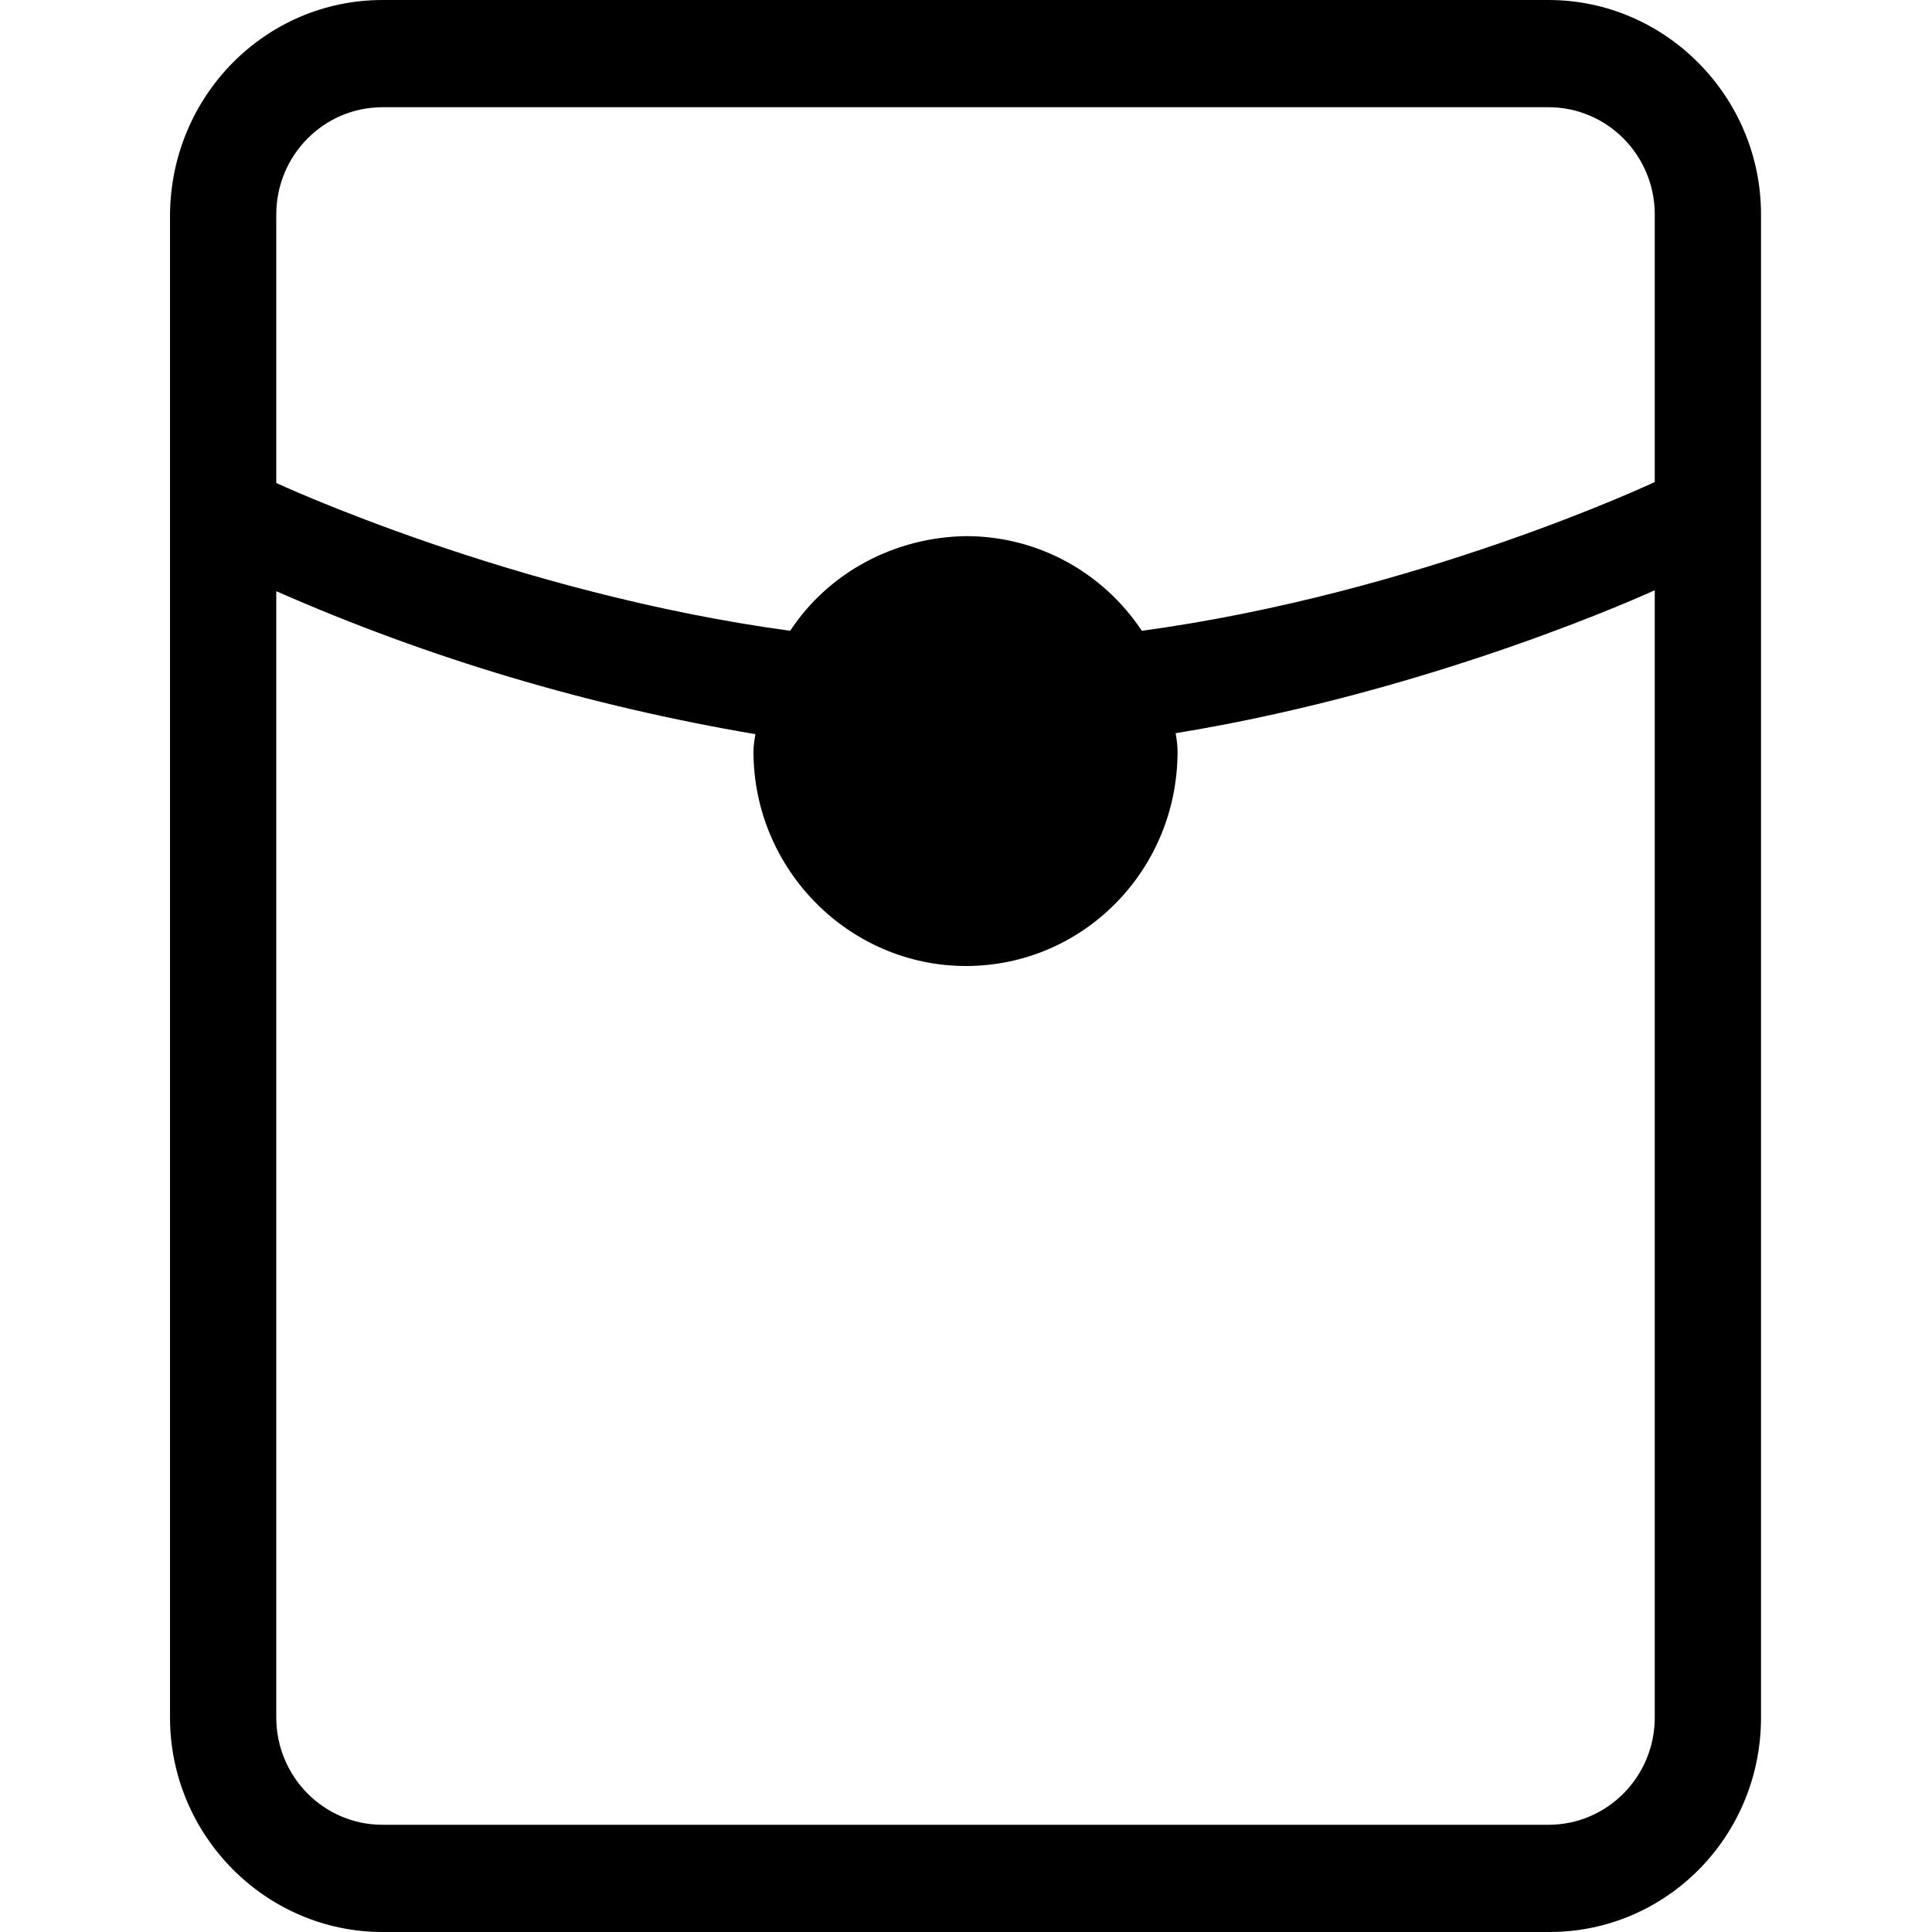
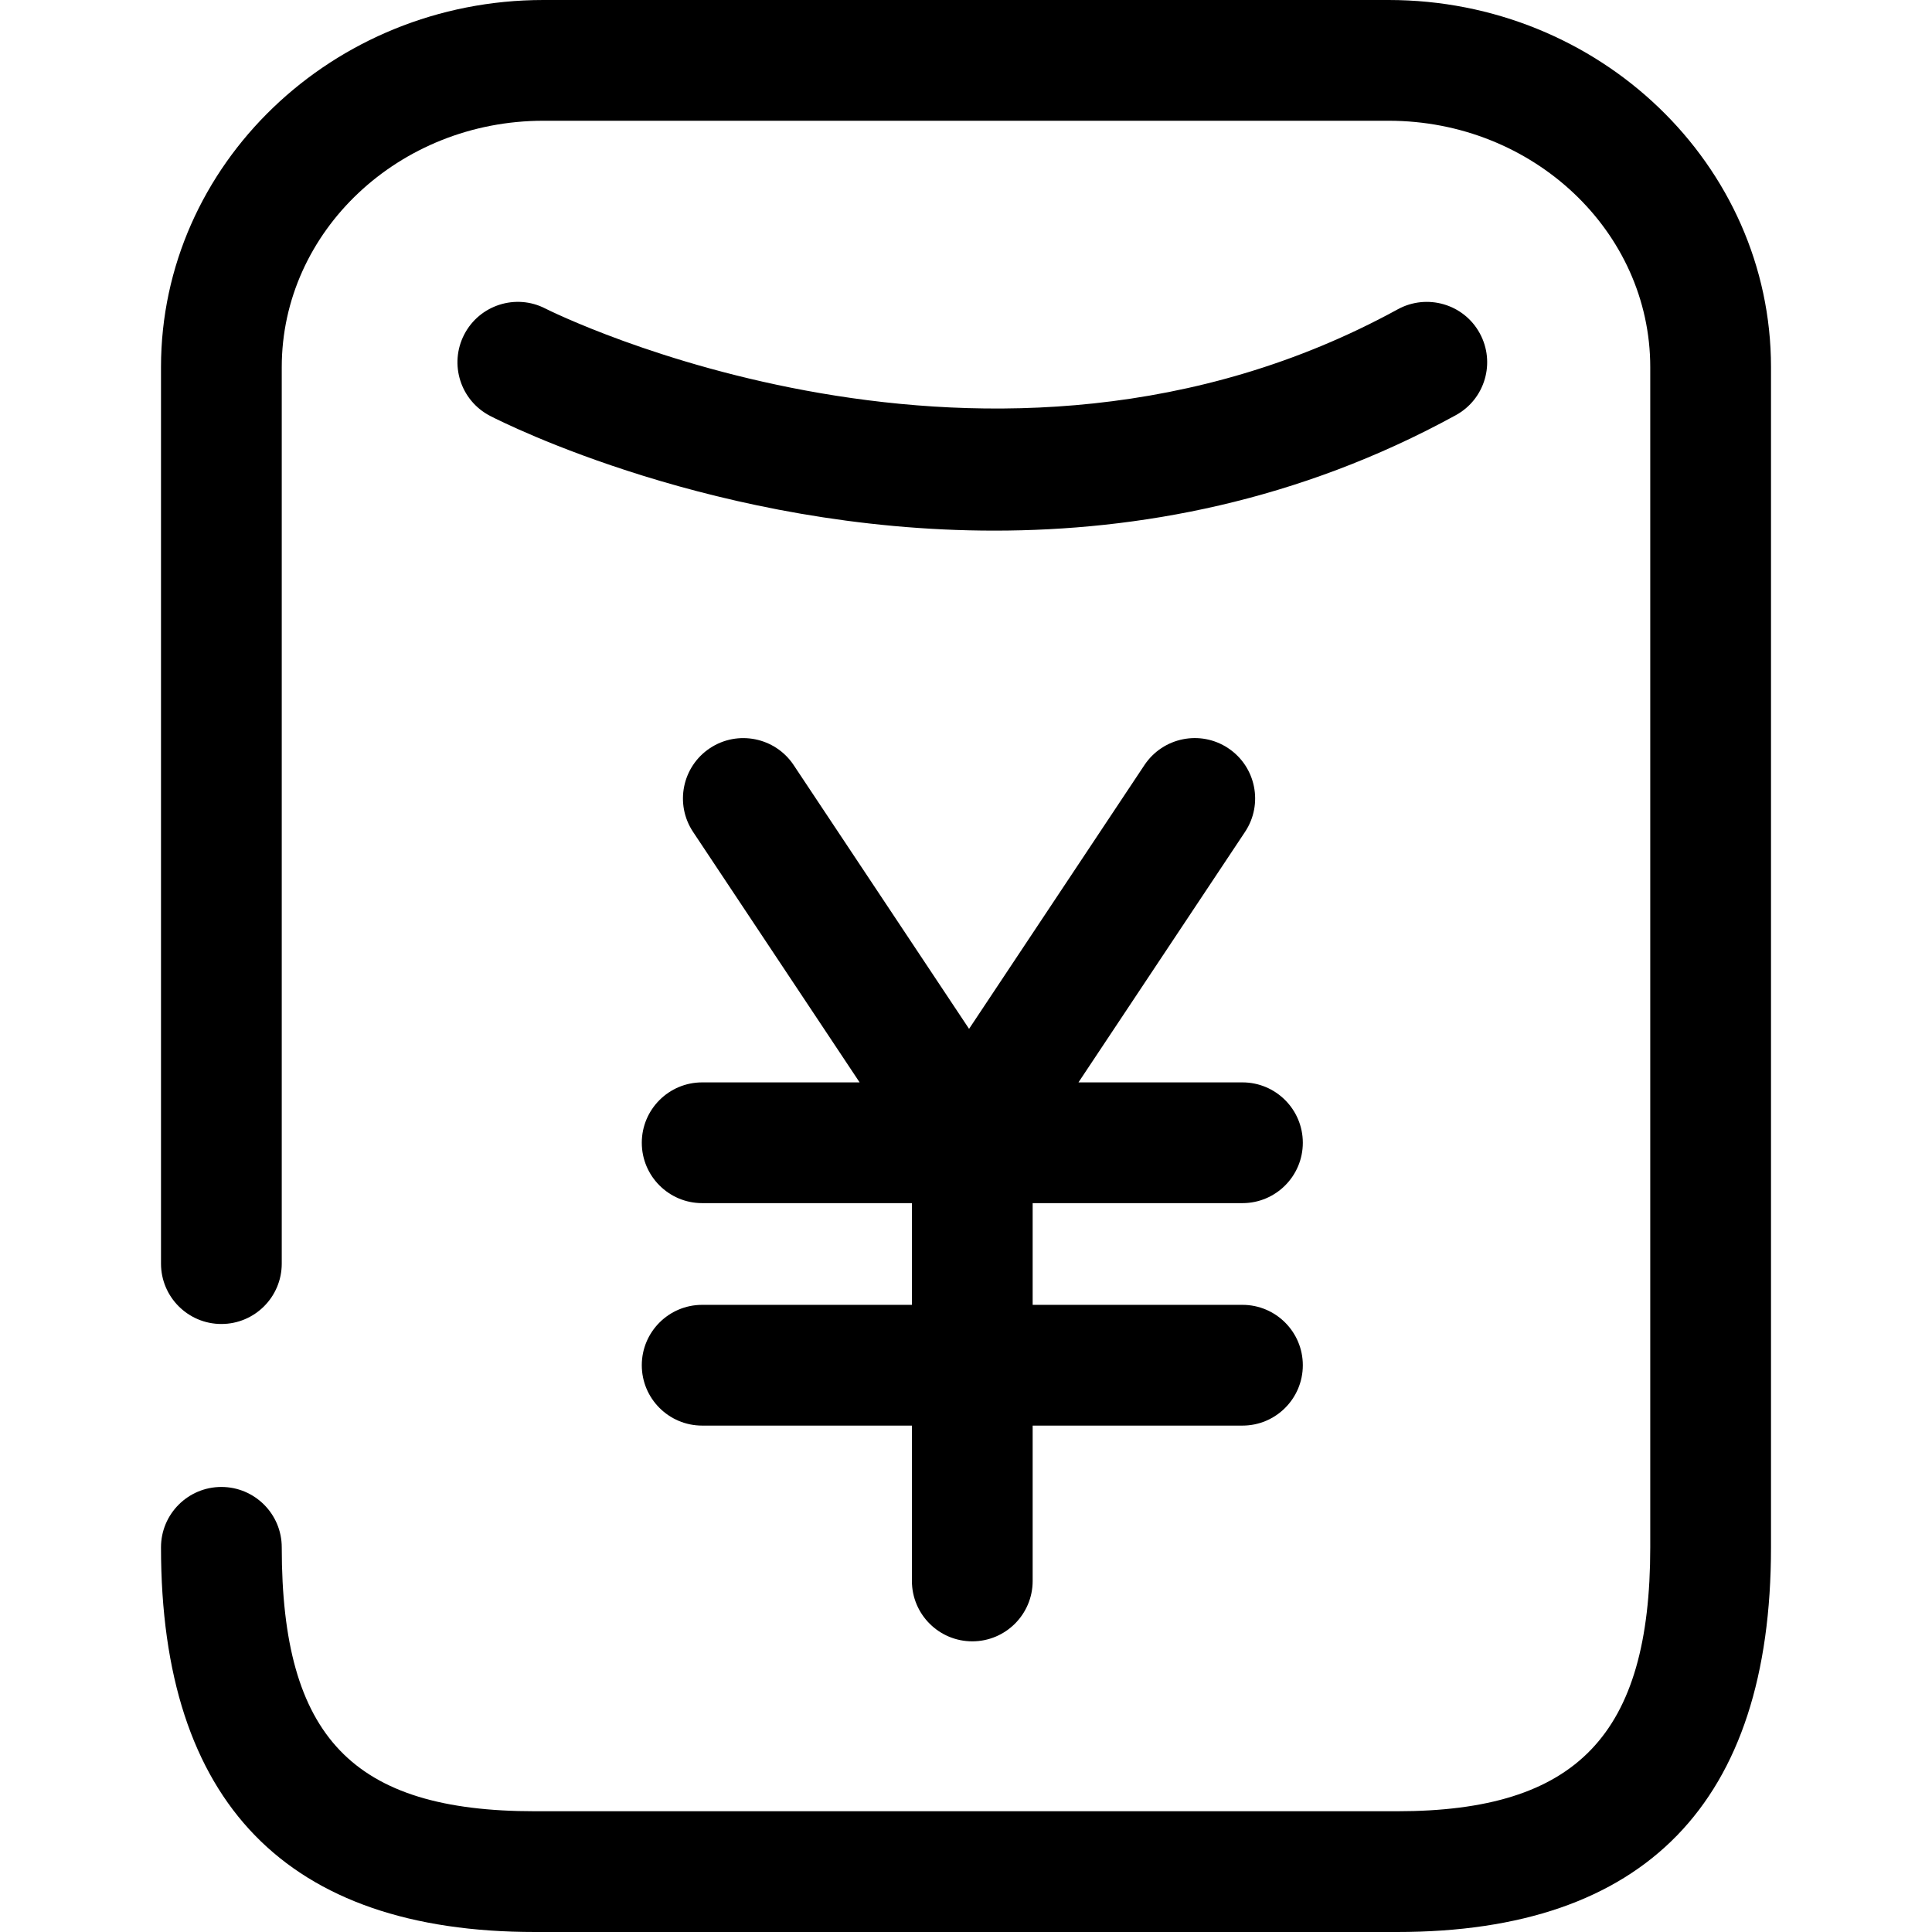
- <svg xmlns="http://www.w3.org/2000/svg" t="1604492524182" class="icon" viewBox="0 0 1024 1024" version="1.1" p-id="2907" width="200" height="200">
+ <svg xmlns="http://www.w3.org/2000/svg" t="1610716366089" class="icon" viewBox="0 0 1024 1024" version="1.1" p-id="2472" width="200" height="200">
  <defs>
    <style type="text/css" />
  </defs>
-   <path d="M821.248 1024H202.752c-61.952 0-112.64-51.2-112.64-113.664V113.664C90.624 50.688 140.8 0 202.752 0h617.984c61.952 0 112.64 51.2 112.64 113.664v796.672c0 62.976-50.176 113.664-112.128 113.664z m55.808-910.336c0-31.232-25.088-56.832-56.32-56.832H202.752c-31.232 0-56.32 25.6-56.32 56.832V256s125.44 58.368 272.384 78.336c20.48-31.232 55.808-49.664 93.184-50.176 38.912 0 73.216 19.968 93.184 50.176 146.944-19.968 271.872-78.848 271.872-78.848V113.664z m0 199.168s-115.2 53.248-253.952 75.776c0.512 3.072 1.024 6.144 1.024 9.728 0 62.976-50.176 113.664-112.128 113.664-61.952 0-112.64-51.2-112.64-113.664 0-3.072 0.512-6.144 1.024-9.216-87.552-14.848-172.544-39.936-253.952-75.776v596.992c0 31.232 25.088 56.832 56.32 56.832h617.984c31.232 0 56.32-25.6 56.32-56.832V312.832z m0 0" p-id="2908" />
+   <path d="M736 0H288C176.256 0 85.333 87.296 85.333 194.581V669.74c0 17.664 14.336 32 32 32s32-14.336 32-32V194.58C149.333 122.581 211.541 64 288 64h448c76.459 0 138.667 58.581 138.667 130.581v625.536C874.667 919.488 835.797 960 740.5 960H283.52c-96.555 0-134.187-39.21-134.187-139.883 0-17.664-14.336-32-32-32s-32 14.336-32 32C85.333 955.413 152.021 1024 283.52 1024h456.981c131.499 0 198.166-68.587 198.166-203.883V194.581C938.667 87.296 847.744 0 736 0z m48.292 176.625c-8.47-15.53-27.968-21.141-43.434-12.693-215.34 117.973-449.451 0.81-451.776-0.384-15.638-8.086-34.944-1.92-43.051 13.781-8.107 15.723-1.941 35.008 13.76 43.115 7.083 3.67 120.448 60.8 267.243 60.8 75.946 0 160.832-15.296 244.565-61.184 15.51-8.49 21.184-27.926 12.693-43.435z m-125.77 461.062c17.664 0 32-14.336 32-32s-14.336-32-32-32H571.61l88.277-132.757c9.792-14.72 5.803-34.581-8.917-44.373-14.72-9.792-34.56-5.782-44.374 8.917l-92.97 139.84-92.992-139.84c-9.792-14.677-29.654-18.688-44.374-8.917-14.72 9.792-18.71 29.653-8.917 44.373l88.277 132.757h-83.456c-17.664 0-32 14.336-32 32s14.336 32 32 32h111.168v53.91H372.164c-17.664 0-32 14.336-32 32s14.336 32 32 32h111.168v82.346c0 17.664 14.336 32 32 32s32-14.336 32-32v-82.346h111.19c17.664 0 32-14.336 32-32s-14.336-32-32-32h-111.19v-53.91h111.19z" p-id="2473" />
</svg>
